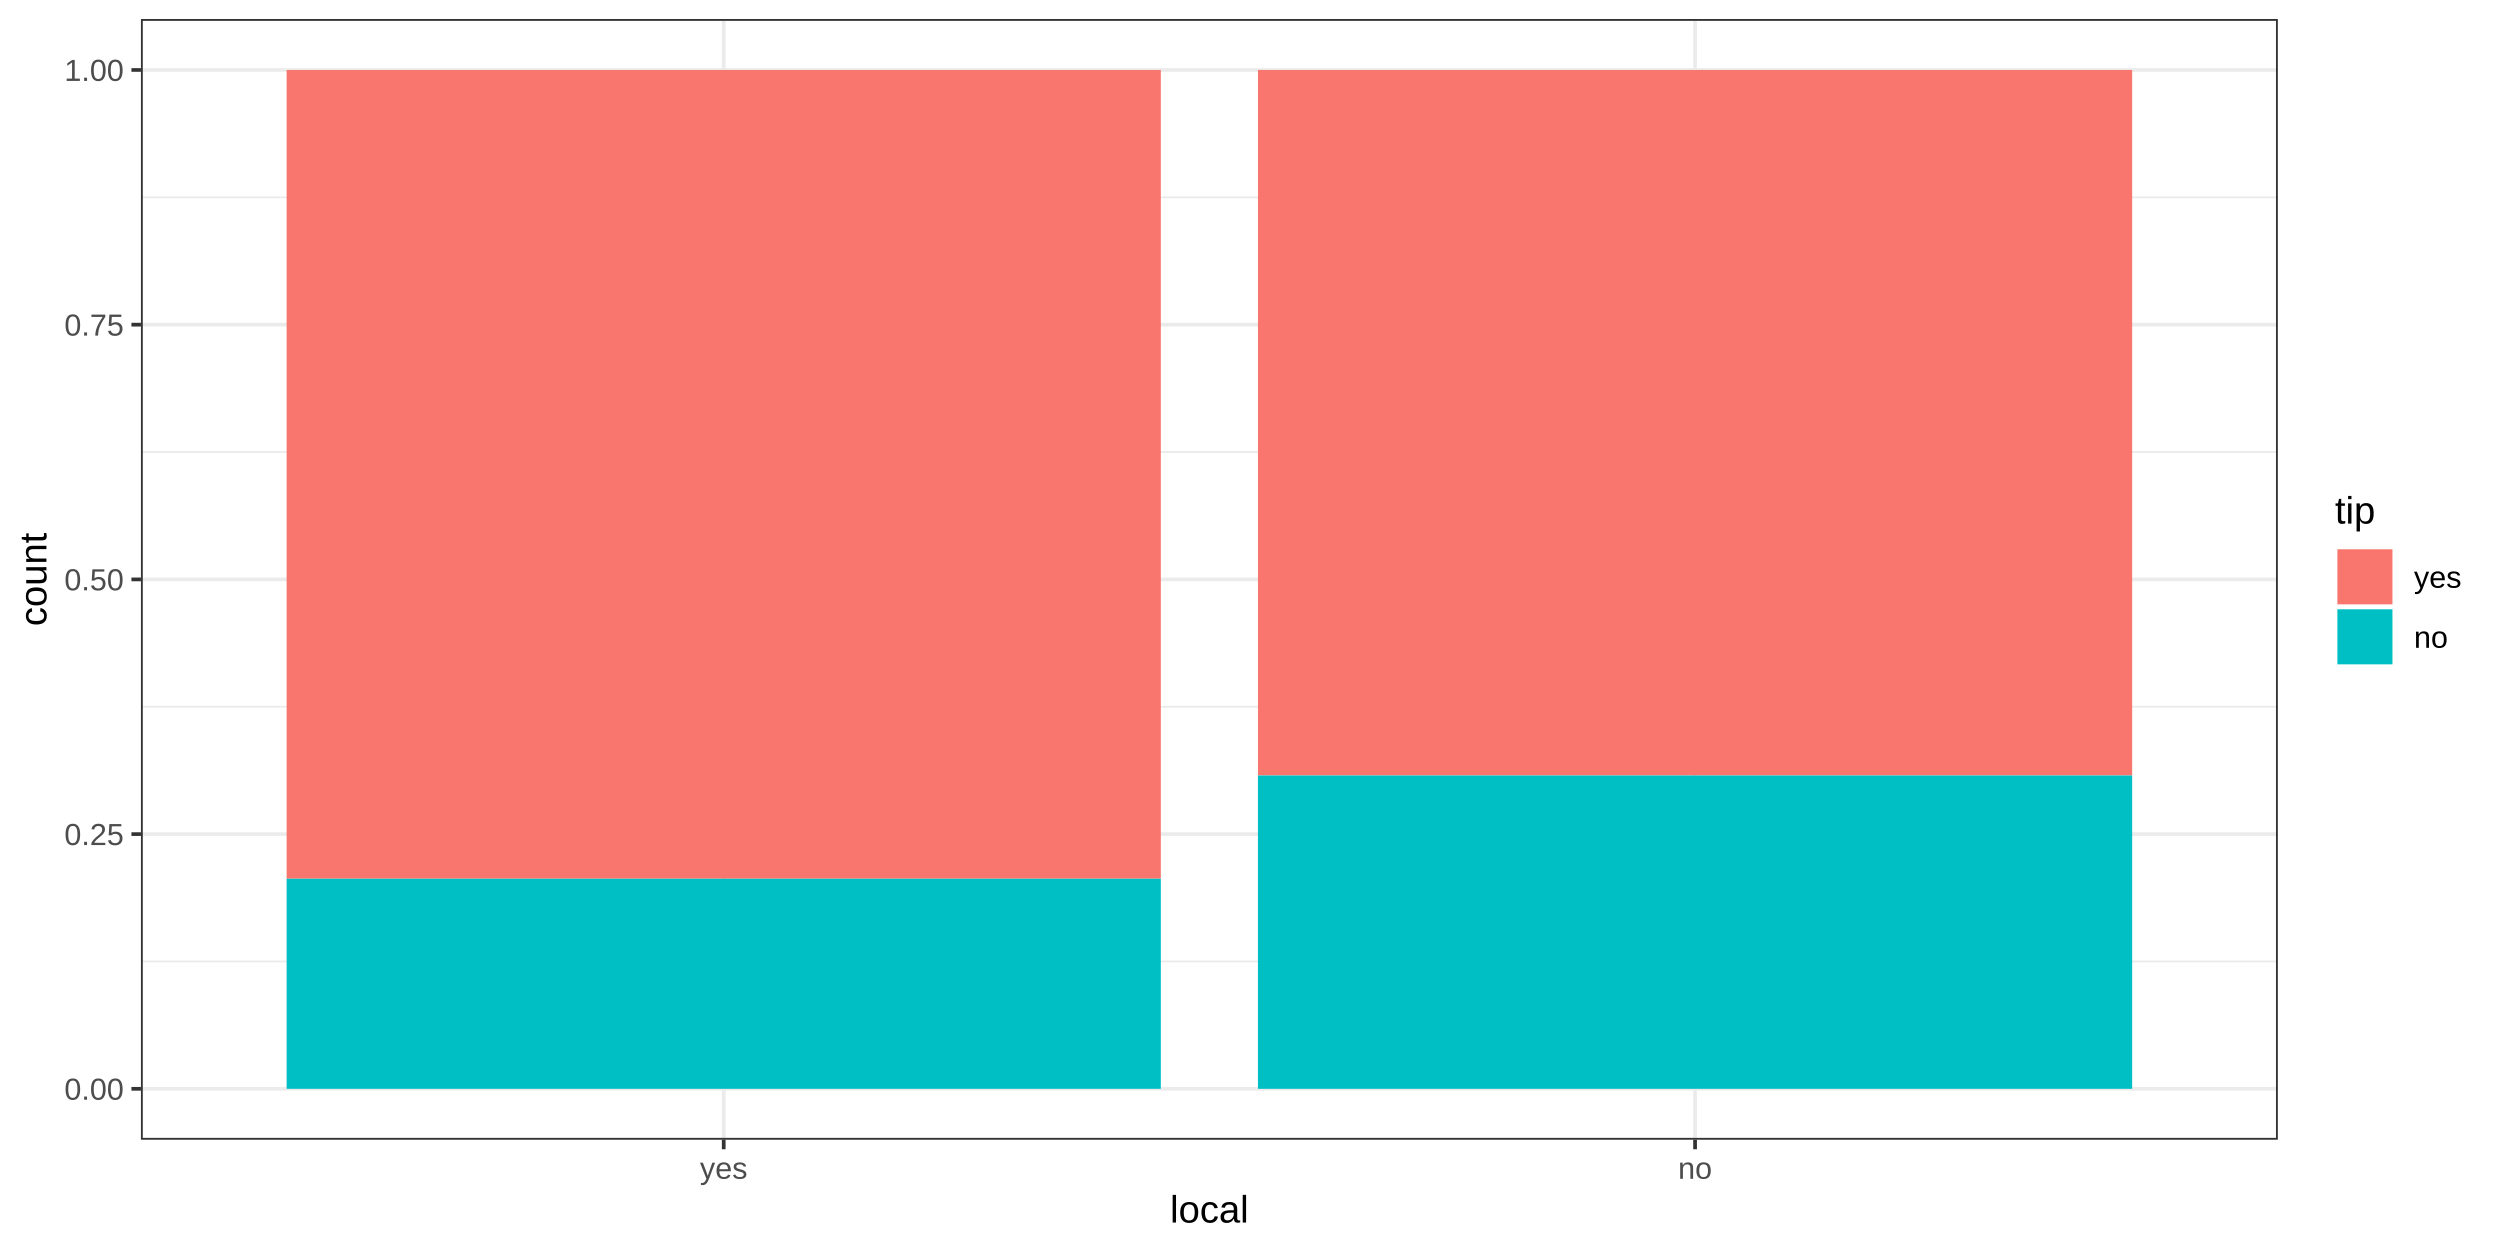
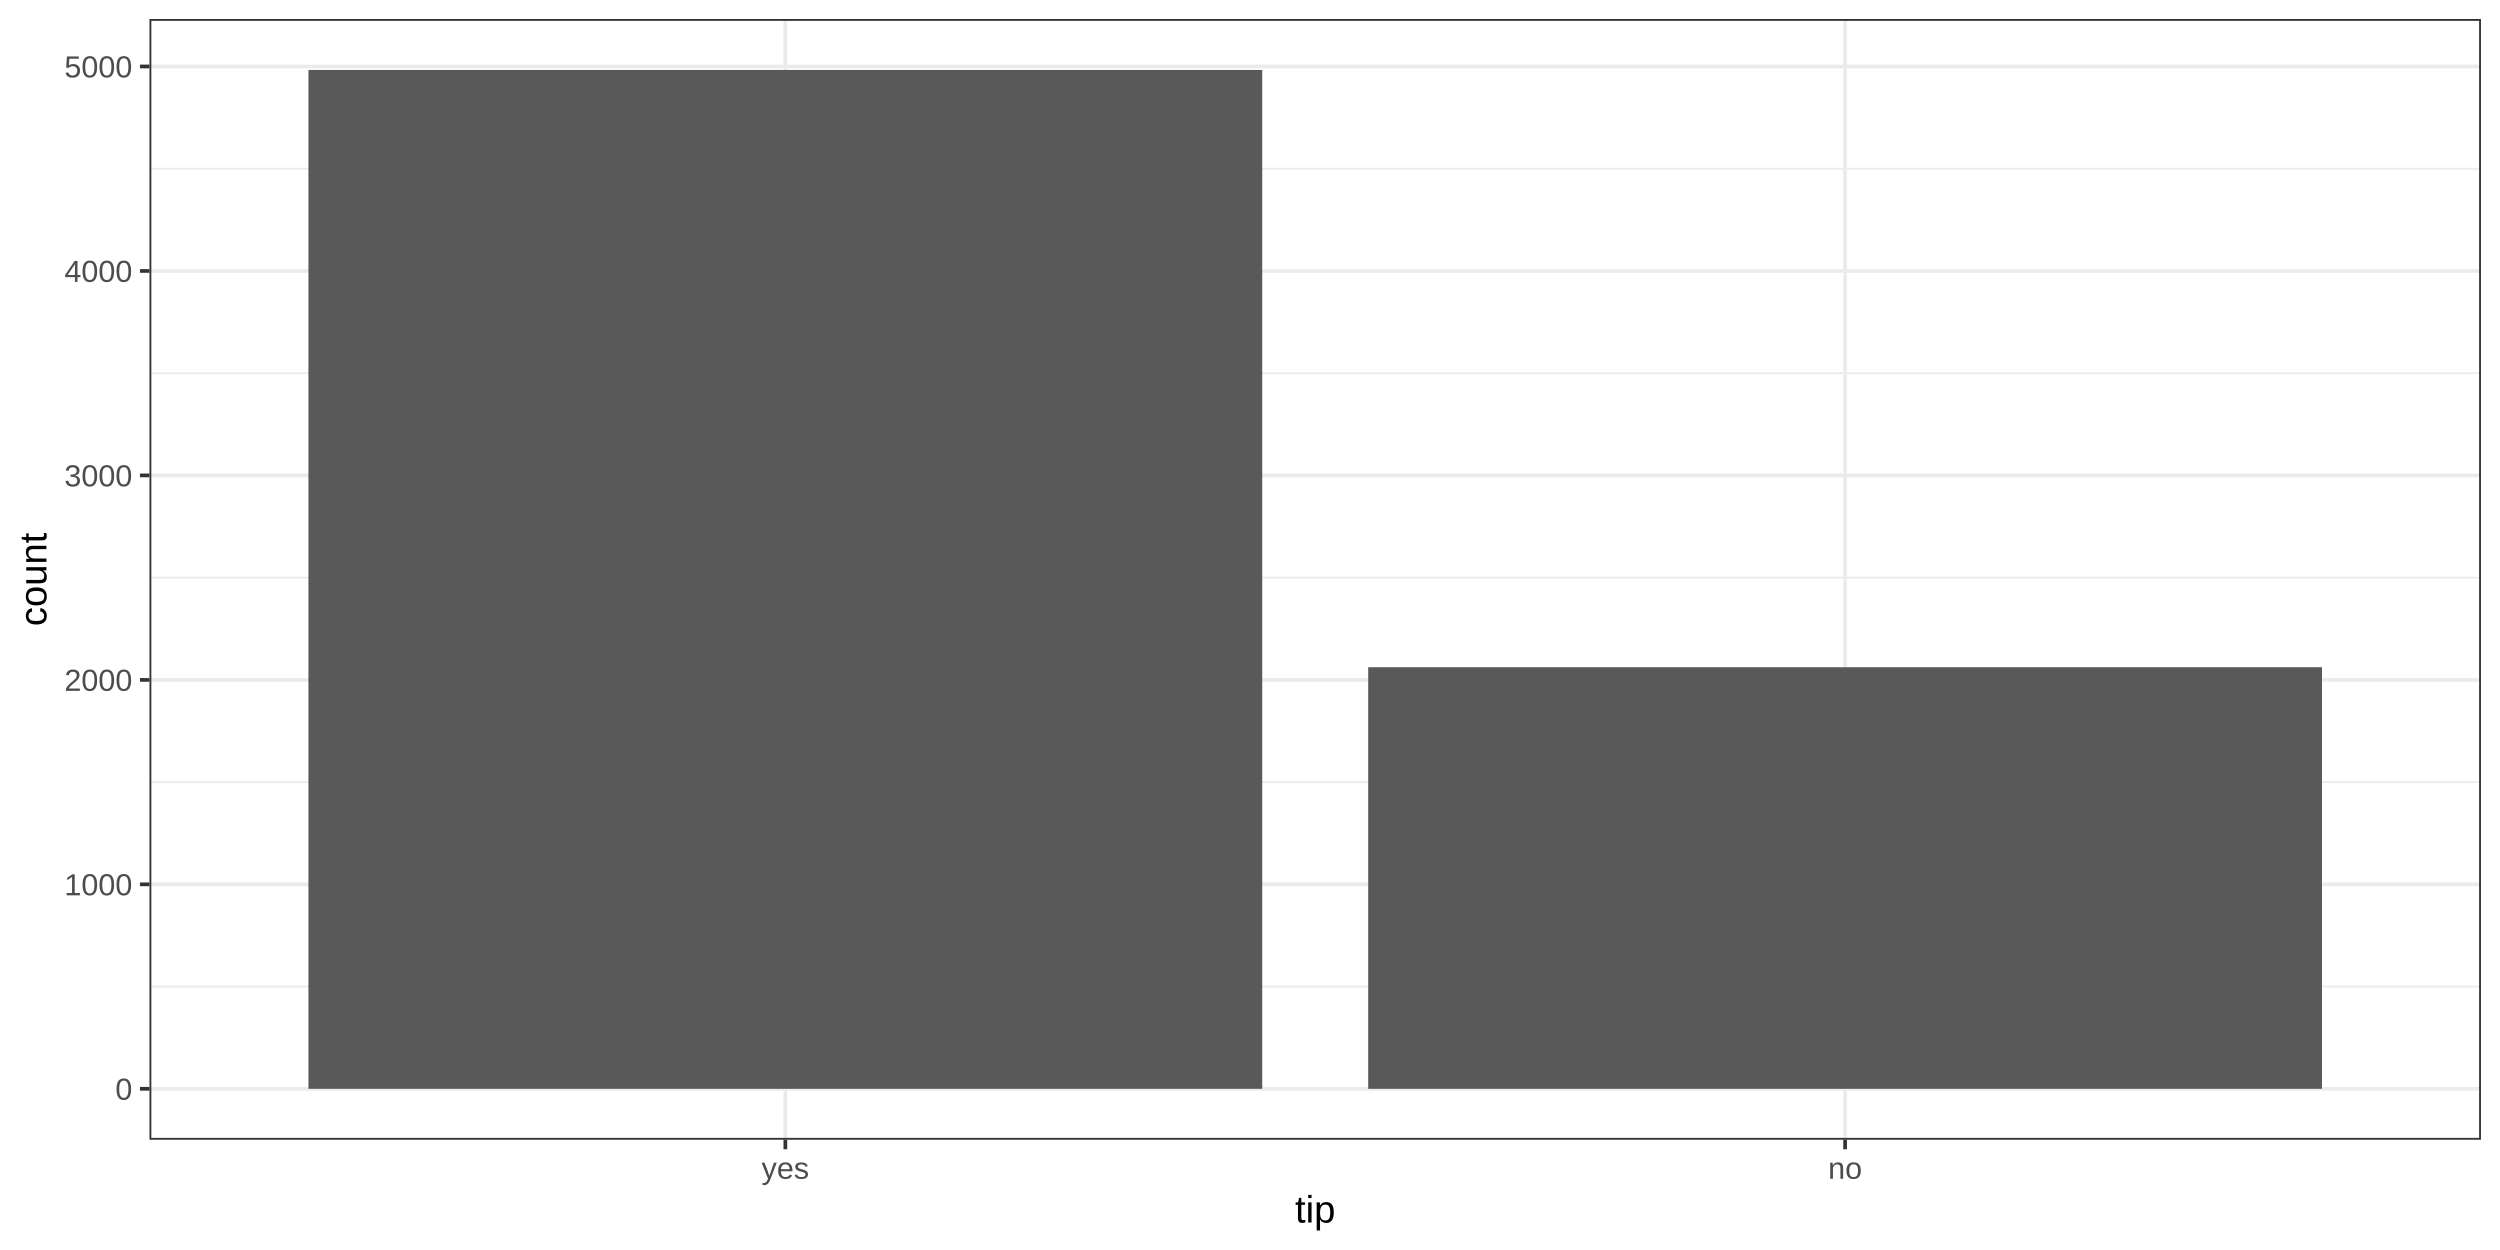
<svg xmlns="http://www.w3.org/2000/svg" class="svglite" width="720.00pt" height="360.00pt" viewBox="0 0 720.00 360.00">
  <defs>
    <style type="text/css">
    .svglite line, .svglite polyline, .svglite polygon, .svglite path, .svglite rect, .svglite circle {
      fill: none;
      stroke: #000000;
      stroke-linecap: round;
      stroke-linejoin: round;
      stroke-miterlimit: 10.00;
    }
    .svglite text {
      white-space: pre;
    }
  </style>
  </defs>
  <rect width="100%" height="100%" style="stroke: none; fill: #FFFFFF;" />
  <defs>
    <clipPath id="cpMC4wMHw3MjAuMDB8MC4wMHwzNjAuMDA=">
      <rect x="0.00" y="0.00" width="720.00" height="360.00" />
    </clipPath>
  </defs>
  <g clip-path="url(#cpMC4wMHw3MjAuMDB8MC4wMHwzNjAuMDA=)">
    <rect x="0.00" y="0.00" width="720.00" height="360.00" style="stroke-width: 1.07; stroke: #FFFFFF; fill: #FFFFFF;" />
  </g>
  <defs>
-     <clipPath id="cpNDAuNTl8NjU2LjAyfDUuNDh8MzI4LjI1">
-       <rect x="40.59" y="5.48" width="615.43" height="322.77" />
+     <clipPath id="cpNDMuMDV8NzE0LjUyfDUuNDh8MzI4LjI1">
+       <rect x="43.05" y="5.48" width="671.47" height="322.77" />
    </clipPath>
  </defs>
-   <g clip-path="url(#cpNDAuNTl8NjU2LjAyfDUuNDh8MzI4LjI1)">
-     <rect x="40.59" y="5.48" width="615.43" height="322.77" style="stroke-width: 1.07; stroke: none; fill: #FFFFFF;" />
-     <polyline points="40.59,276.90 656.02,276.90 " style="stroke-width: 0.53; stroke: #EBEBEB; stroke-linecap: butt;" />
-     <polyline points="40.59,203.54 656.02,203.54 " style="stroke-width: 0.53; stroke: #EBEBEB; stroke-linecap: butt;" />
-     <polyline points="40.59,130.19 656.02,130.19 " style="stroke-width: 0.53; stroke: #EBEBEB; stroke-linecap: butt;" />
-     <polyline points="40.59,56.83 656.02,56.83 " style="stroke-width: 0.53; stroke: #EBEBEB; stroke-linecap: butt;" />
-     <polyline points="40.59,313.58 656.02,313.58 " style="stroke-width: 1.07; stroke: #EBEBEB; stroke-linecap: butt;" />
-     <polyline points="40.59,240.22 656.02,240.22 " style="stroke-width: 1.07; stroke: #EBEBEB; stroke-linecap: butt;" />
-     <polyline points="40.59,166.87 656.02,166.87 " style="stroke-width: 1.07; stroke: #EBEBEB; stroke-linecap: butt;" />
-     <polyline points="40.59,93.51 656.02,93.51 " style="stroke-width: 1.07; stroke: #EBEBEB; stroke-linecap: butt;" />
-     <polyline points="40.59,20.15 656.02,20.15 " style="stroke-width: 1.07; stroke: #EBEBEB; stroke-linecap: butt;" />
-     <polyline points="208.43,328.25 208.43,5.48 " style="stroke-width: 1.07; stroke: #EBEBEB; stroke-linecap: butt;" />
-     <polyline points="488.18,328.25 488.18,5.48 " style="stroke-width: 1.07; stroke: #EBEBEB; stroke-linecap: butt;" />
-     <rect x="82.55" y="20.15" width="251.77" height="232.92" style="stroke-width: 1.07; stroke: none; stroke-linecap: butt; stroke-linejoin: miter; fill: #F8766D;" />
-     <rect x="82.55" y="253.08" width="251.77" height="60.50" style="stroke-width: 1.07; stroke: none; stroke-linecap: butt; stroke-linejoin: miter; fill: #00BFC4;" />
-     <rect x="362.29" y="20.15" width="251.77" height="203.18" style="stroke-width: 1.07; stroke: none; stroke-linecap: butt; stroke-linejoin: miter; fill: #F8766D;" />
-     <rect x="362.29" y="223.34" width="251.77" height="90.24" style="stroke-width: 1.07; stroke: none; stroke-linecap: butt; stroke-linejoin: miter; fill: #00BFC4;" />
-     <rect x="40.59" y="5.48" width="615.43" height="322.77" style="stroke-width: 1.07; stroke: #333333;" />
+   <g clip-path="url(#cpNDMuMDV8NzE0LjUyfDUuNDh8MzI4LjI1)">
+     <rect x="43.05" y="5.48" width="671.47" height="322.77" style="stroke-width: 1.07; stroke: none; fill: #FFFFFF;" />
+     <polyline points="43.05,284.14 714.52,284.14 " style="stroke-width: 0.53; stroke: #EBEBEB; stroke-linecap: butt;" />
+     <polyline points="43.05,225.25 714.52,225.25 " style="stroke-width: 0.53; stroke: #EBEBEB; stroke-linecap: butt;" />
+     <polyline points="43.05,166.36 714.52,166.36 " style="stroke-width: 0.53; stroke: #EBEBEB; stroke-linecap: butt;" />
+     <polyline points="43.05,107.48 714.52,107.48 " style="stroke-width: 0.53; stroke: #EBEBEB; stroke-linecap: butt;" />
+     <polyline points="43.05,48.59 714.52,48.59 " style="stroke-width: 0.53; stroke: #EBEBEB; stroke-linecap: butt;" />
+     <polyline points="43.05,313.58 714.52,313.58 " style="stroke-width: 1.07; stroke: #EBEBEB; stroke-linecap: butt;" />
+     <polyline points="43.05,254.69 714.52,254.69 " style="stroke-width: 1.07; stroke: #EBEBEB; stroke-linecap: butt;" />
+     <polyline points="43.05,195.81 714.52,195.81 " style="stroke-width: 1.07; stroke: #EBEBEB; stroke-linecap: butt;" />
+     <polyline points="43.05,136.92 714.52,136.92 " style="stroke-width: 1.07; stroke: #EBEBEB; stroke-linecap: butt;" />
+     <polyline points="43.05,78.04 714.52,78.04 " style="stroke-width: 1.07; stroke: #EBEBEB; stroke-linecap: butt;" />
+     <polyline points="43.05,19.15 714.52,19.15 " style="stroke-width: 1.07; stroke: #EBEBEB; stroke-linecap: butt;" />
+     <polyline points="226.18,328.25 226.18,5.48 " style="stroke-width: 1.07; stroke: #EBEBEB; stroke-linecap: butt;" />
+     <polyline points="531.39,328.25 531.39,5.48 " style="stroke-width: 1.07; stroke: #EBEBEB; stroke-linecap: butt;" />
+     <rect x="88.83" y="20.15" width="274.69" height="293.43" style="stroke-width: 1.07; stroke: none; stroke-linecap: butt; stroke-linejoin: miter; fill: #595959;" />
+     <rect x="394.04" y="192.16" width="274.69" height="121.42" style="stroke-width: 1.07; stroke: none; stroke-linecap: butt; stroke-linejoin: miter; fill: #595959;" />
+     <rect x="43.05" y="5.48" width="671.47" height="322.77" style="stroke-width: 1.07; stroke: #333333;" />
  </g>
  <g clip-path="url(#cpMC4wMHw3MjAuMDB8MC4wMHwzNjAuMDA=)">
-     <text x="35.66" y="316.73" text-anchor="end" style="font-size: 8.80px;fill: #4D4D4D; font-family: &quot;Arial&quot;;" textLength="17.13px" lengthAdjust="spacingAndGlyphs">0.00</text>
-     <text x="35.66" y="243.38" text-anchor="end" style="font-size: 8.80px;fill: #4D4D4D; font-family: &quot;Arial&quot;;" textLength="17.13px" lengthAdjust="spacingAndGlyphs">0.25</text>
-     <text x="35.66" y="170.02" text-anchor="end" style="font-size: 8.80px;fill: #4D4D4D; font-family: &quot;Arial&quot;;" textLength="17.13px" lengthAdjust="spacingAndGlyphs">0.50</text>
-     <text x="35.66" y="96.66" text-anchor="end" style="font-size: 8.80px;fill: #4D4D4D; font-family: &quot;Arial&quot;;" textLength="17.13px" lengthAdjust="spacingAndGlyphs">0.75</text>
-     <text x="35.66" y="23.30" text-anchor="end" style="font-size: 8.80px;fill: #4D4D4D; font-family: &quot;Arial&quot;;" textLength="17.13px" lengthAdjust="spacingAndGlyphs">1.00</text>
-     <polyline points="37.85,313.58 40.59,313.58 " style="stroke-width: 1.07; stroke: #333333; stroke-linecap: butt;" />
-     <polyline points="37.85,240.22 40.59,240.22 " style="stroke-width: 1.07; stroke: #333333; stroke-linecap: butt;" />
-     <polyline points="37.85,166.87 40.59,166.87 " style="stroke-width: 1.07; stroke: #333333; stroke-linecap: butt;" />
-     <polyline points="37.85,93.51 40.59,93.51 " style="stroke-width: 1.07; stroke: #333333; stroke-linecap: butt;" />
-     <polyline points="37.85,20.15 40.59,20.15 " style="stroke-width: 1.07; stroke: #333333; stroke-linecap: butt;" />
-     <polyline points="208.43,330.99 208.43,328.25 " style="stroke-width: 1.07; stroke: #333333; stroke-linecap: butt;" />
-     <polyline points="488.18,330.99 488.18,328.25 " style="stroke-width: 1.07; stroke: #333333; stroke-linecap: butt;" />
-     <text x="208.43" y="339.49" text-anchor="middle" style="font-size: 8.80px;fill: #4D4D4D; font-family: &quot;Arial&quot;;" textLength="13.69px" lengthAdjust="spacingAndGlyphs">yes</text>
-     <text x="488.18" y="339.49" text-anchor="middle" style="font-size: 8.80px;fill: #4D4D4D; font-family: &quot;Arial&quot;;" textLength="9.79px" lengthAdjust="spacingAndGlyphs">no</text>
-     <text x="348.30" y="352.10" text-anchor="middle" style="font-size: 11.00px; font-family: &quot;Arial&quot;;" textLength="22.62px" lengthAdjust="spacingAndGlyphs">local</text>
+     <text x="38.11" y="316.73" text-anchor="end" style="font-size: 8.80px;fill: #4D4D4D; font-family: &quot;Arial&quot;;" textLength="4.90px" lengthAdjust="spacingAndGlyphs">0</text>
+     <text x="38.11" y="257.85" text-anchor="end" style="font-size: 8.80px;fill: #4D4D4D; font-family: &quot;Arial&quot;;" textLength="19.58px" lengthAdjust="spacingAndGlyphs">1000</text>
+     <text x="38.11" y="198.96" text-anchor="end" style="font-size: 8.80px;fill: #4D4D4D; font-family: &quot;Arial&quot;;" textLength="19.58px" lengthAdjust="spacingAndGlyphs">2000</text>
+     <text x="38.11" y="140.08" text-anchor="end" style="font-size: 8.80px;fill: #4D4D4D; font-family: &quot;Arial&quot;;" textLength="19.58px" lengthAdjust="spacingAndGlyphs">3000</text>
+     <text x="38.11" y="81.19" text-anchor="end" style="font-size: 8.80px;fill: #4D4D4D; font-family: &quot;Arial&quot;;" textLength="19.58px" lengthAdjust="spacingAndGlyphs">4000</text>
+     <text x="38.11" y="22.30" text-anchor="end" style="font-size: 8.80px;fill: #4D4D4D; font-family: &quot;Arial&quot;;" textLength="19.58px" lengthAdjust="spacingAndGlyphs">5000</text>
+     <polyline points="40.31,313.58 43.05,313.58 " style="stroke-width: 1.07; stroke: #333333; stroke-linecap: butt;" />
+     <polyline points="40.31,254.69 43.05,254.69 " style="stroke-width: 1.07; stroke: #333333; stroke-linecap: butt;" />
+     <polyline points="40.31,195.81 43.05,195.81 " style="stroke-width: 1.07; stroke: #333333; stroke-linecap: butt;" />
+     <polyline points="40.31,136.92 43.05,136.92 " style="stroke-width: 1.07; stroke: #333333; stroke-linecap: butt;" />
+     <polyline points="40.31,78.04 43.05,78.04 " style="stroke-width: 1.07; stroke: #333333; stroke-linecap: butt;" />
+     <polyline points="40.31,19.15 43.05,19.15 " style="stroke-width: 1.07; stroke: #333333; stroke-linecap: butt;" />
+     <polyline points="226.18,330.99 226.18,328.25 " style="stroke-width: 1.07; stroke: #333333; stroke-linecap: butt;" />
+     <polyline points="531.39,330.99 531.39,328.25 " style="stroke-width: 1.07; stroke: #333333; stroke-linecap: butt;" />
+     <text x="226.18" y="339.49" text-anchor="middle" style="font-size: 8.80px;fill: #4D4D4D; font-family: &quot;Arial&quot;;" textLength="13.69px" lengthAdjust="spacingAndGlyphs">yes</text>
+     <text x="531.39" y="339.49" text-anchor="middle" style="font-size: 8.80px;fill: #4D4D4D; font-family: &quot;Arial&quot;;" textLength="9.79px" lengthAdjust="spacingAndGlyphs">no</text>
+     <text x="378.78" y="352.10" text-anchor="middle" style="font-size: 11.00px; font-family: &quot;Arial&quot;;" textLength="11.61px" lengthAdjust="spacingAndGlyphs">tip</text>
    <text transform="translate(13.37,166.87) rotate(-90)" text-anchor="middle" style="font-size: 11.00px; font-family: &quot;Arial&quot;;" textLength="26.91px" lengthAdjust="spacingAndGlyphs">count</text>
-     <rect x="666.98" y="136.21" width="47.54" height="61.32" style="stroke-width: 1.07; stroke: none; fill: #FFFFFF;" />
-     <text x="672.46" y="150.79" style="font-size: 11.00px; font-family: &quot;Arial&quot;;" textLength="11.61px" lengthAdjust="spacingAndGlyphs">tip</text>
-     <rect x="672.46" y="157.48" width="17.28" height="17.28" style="stroke-width: 1.07; stroke: none; fill: #FFFFFF;" />
-     <rect x="673.17" y="158.19" width="15.86" height="15.86" style="stroke-width: 1.07; stroke: none; stroke-linecap: butt; stroke-linejoin: miter; fill: #F8766D;" />
-     <rect x="672.46" y="174.76" width="17.28" height="17.28" style="stroke-width: 1.07; stroke: none; fill: #FFFFFF;" />
-     <rect x="673.17" y="175.47" width="15.86" height="15.86" style="stroke-width: 1.07; stroke: none; stroke-linecap: butt; stroke-linejoin: miter; fill: #00BFC4;" />
-     <text x="695.22" y="169.28" style="font-size: 8.80px; font-family: &quot;Arial&quot;;" textLength="13.69px" lengthAdjust="spacingAndGlyphs">yes</text>
-     <text x="695.22" y="186.56" style="font-size: 8.80px; font-family: &quot;Arial&quot;;" textLength="9.79px" lengthAdjust="spacingAndGlyphs">no</text>
  </g>
</svg>
